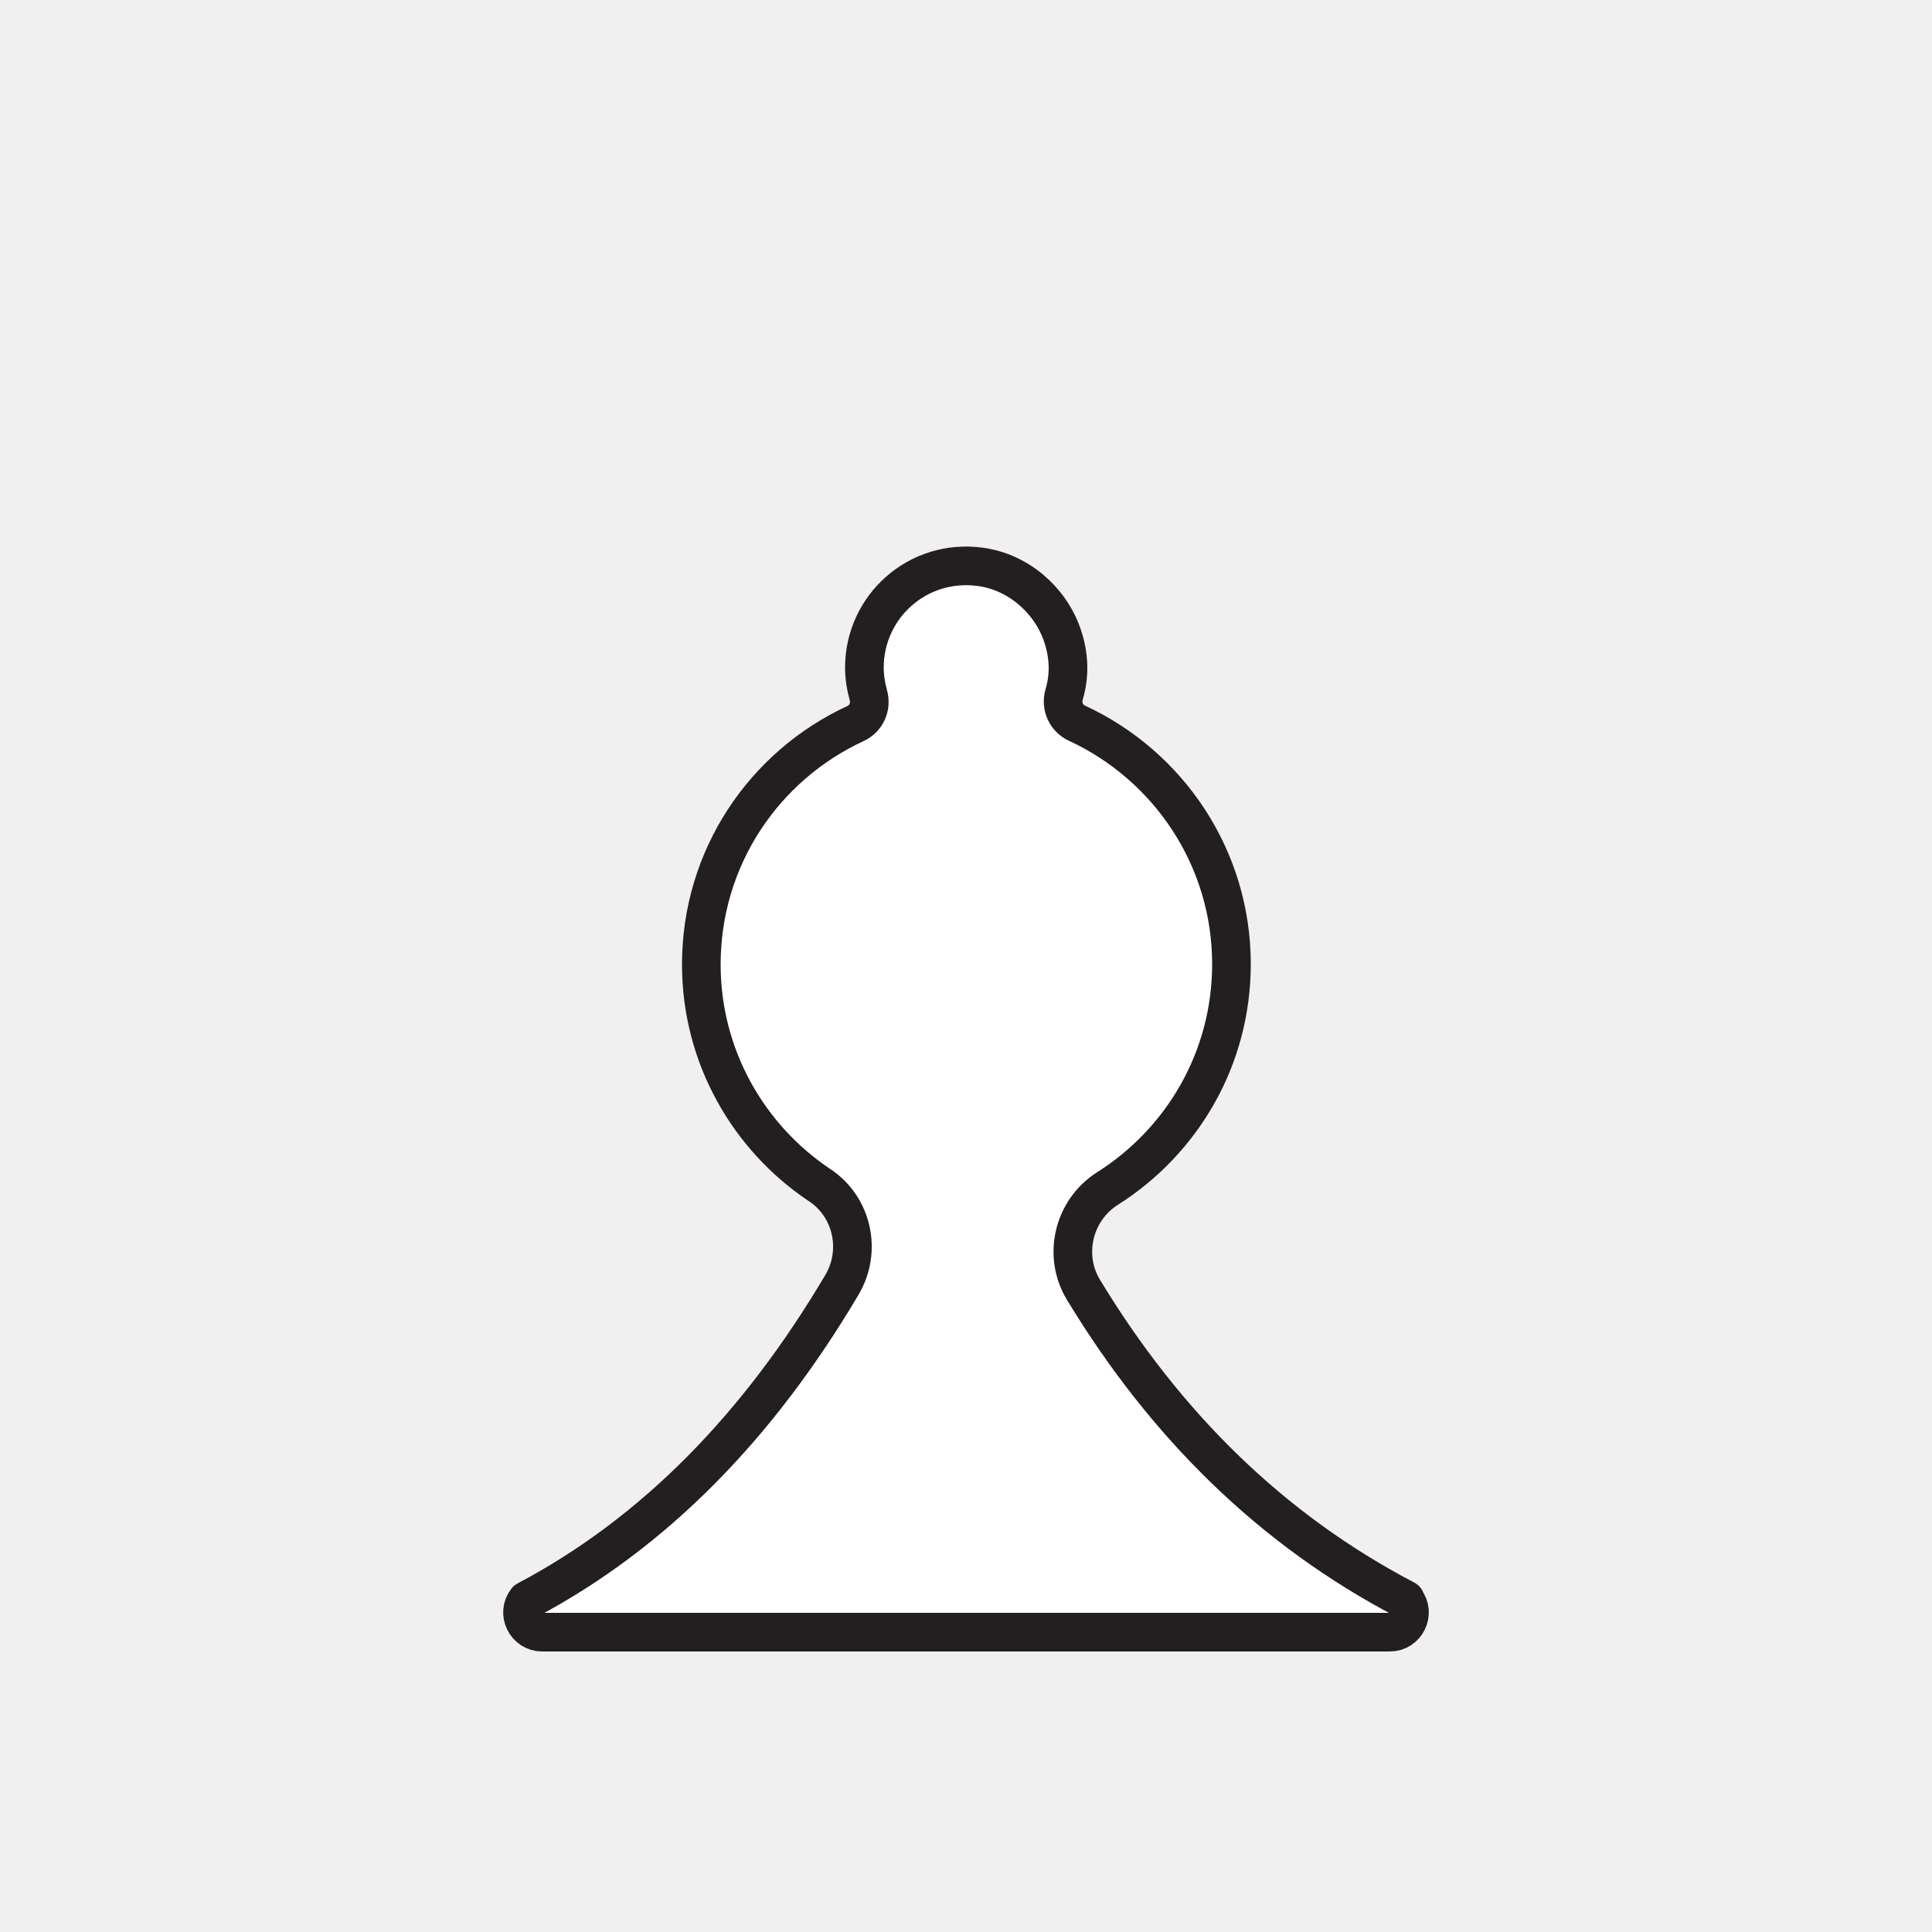
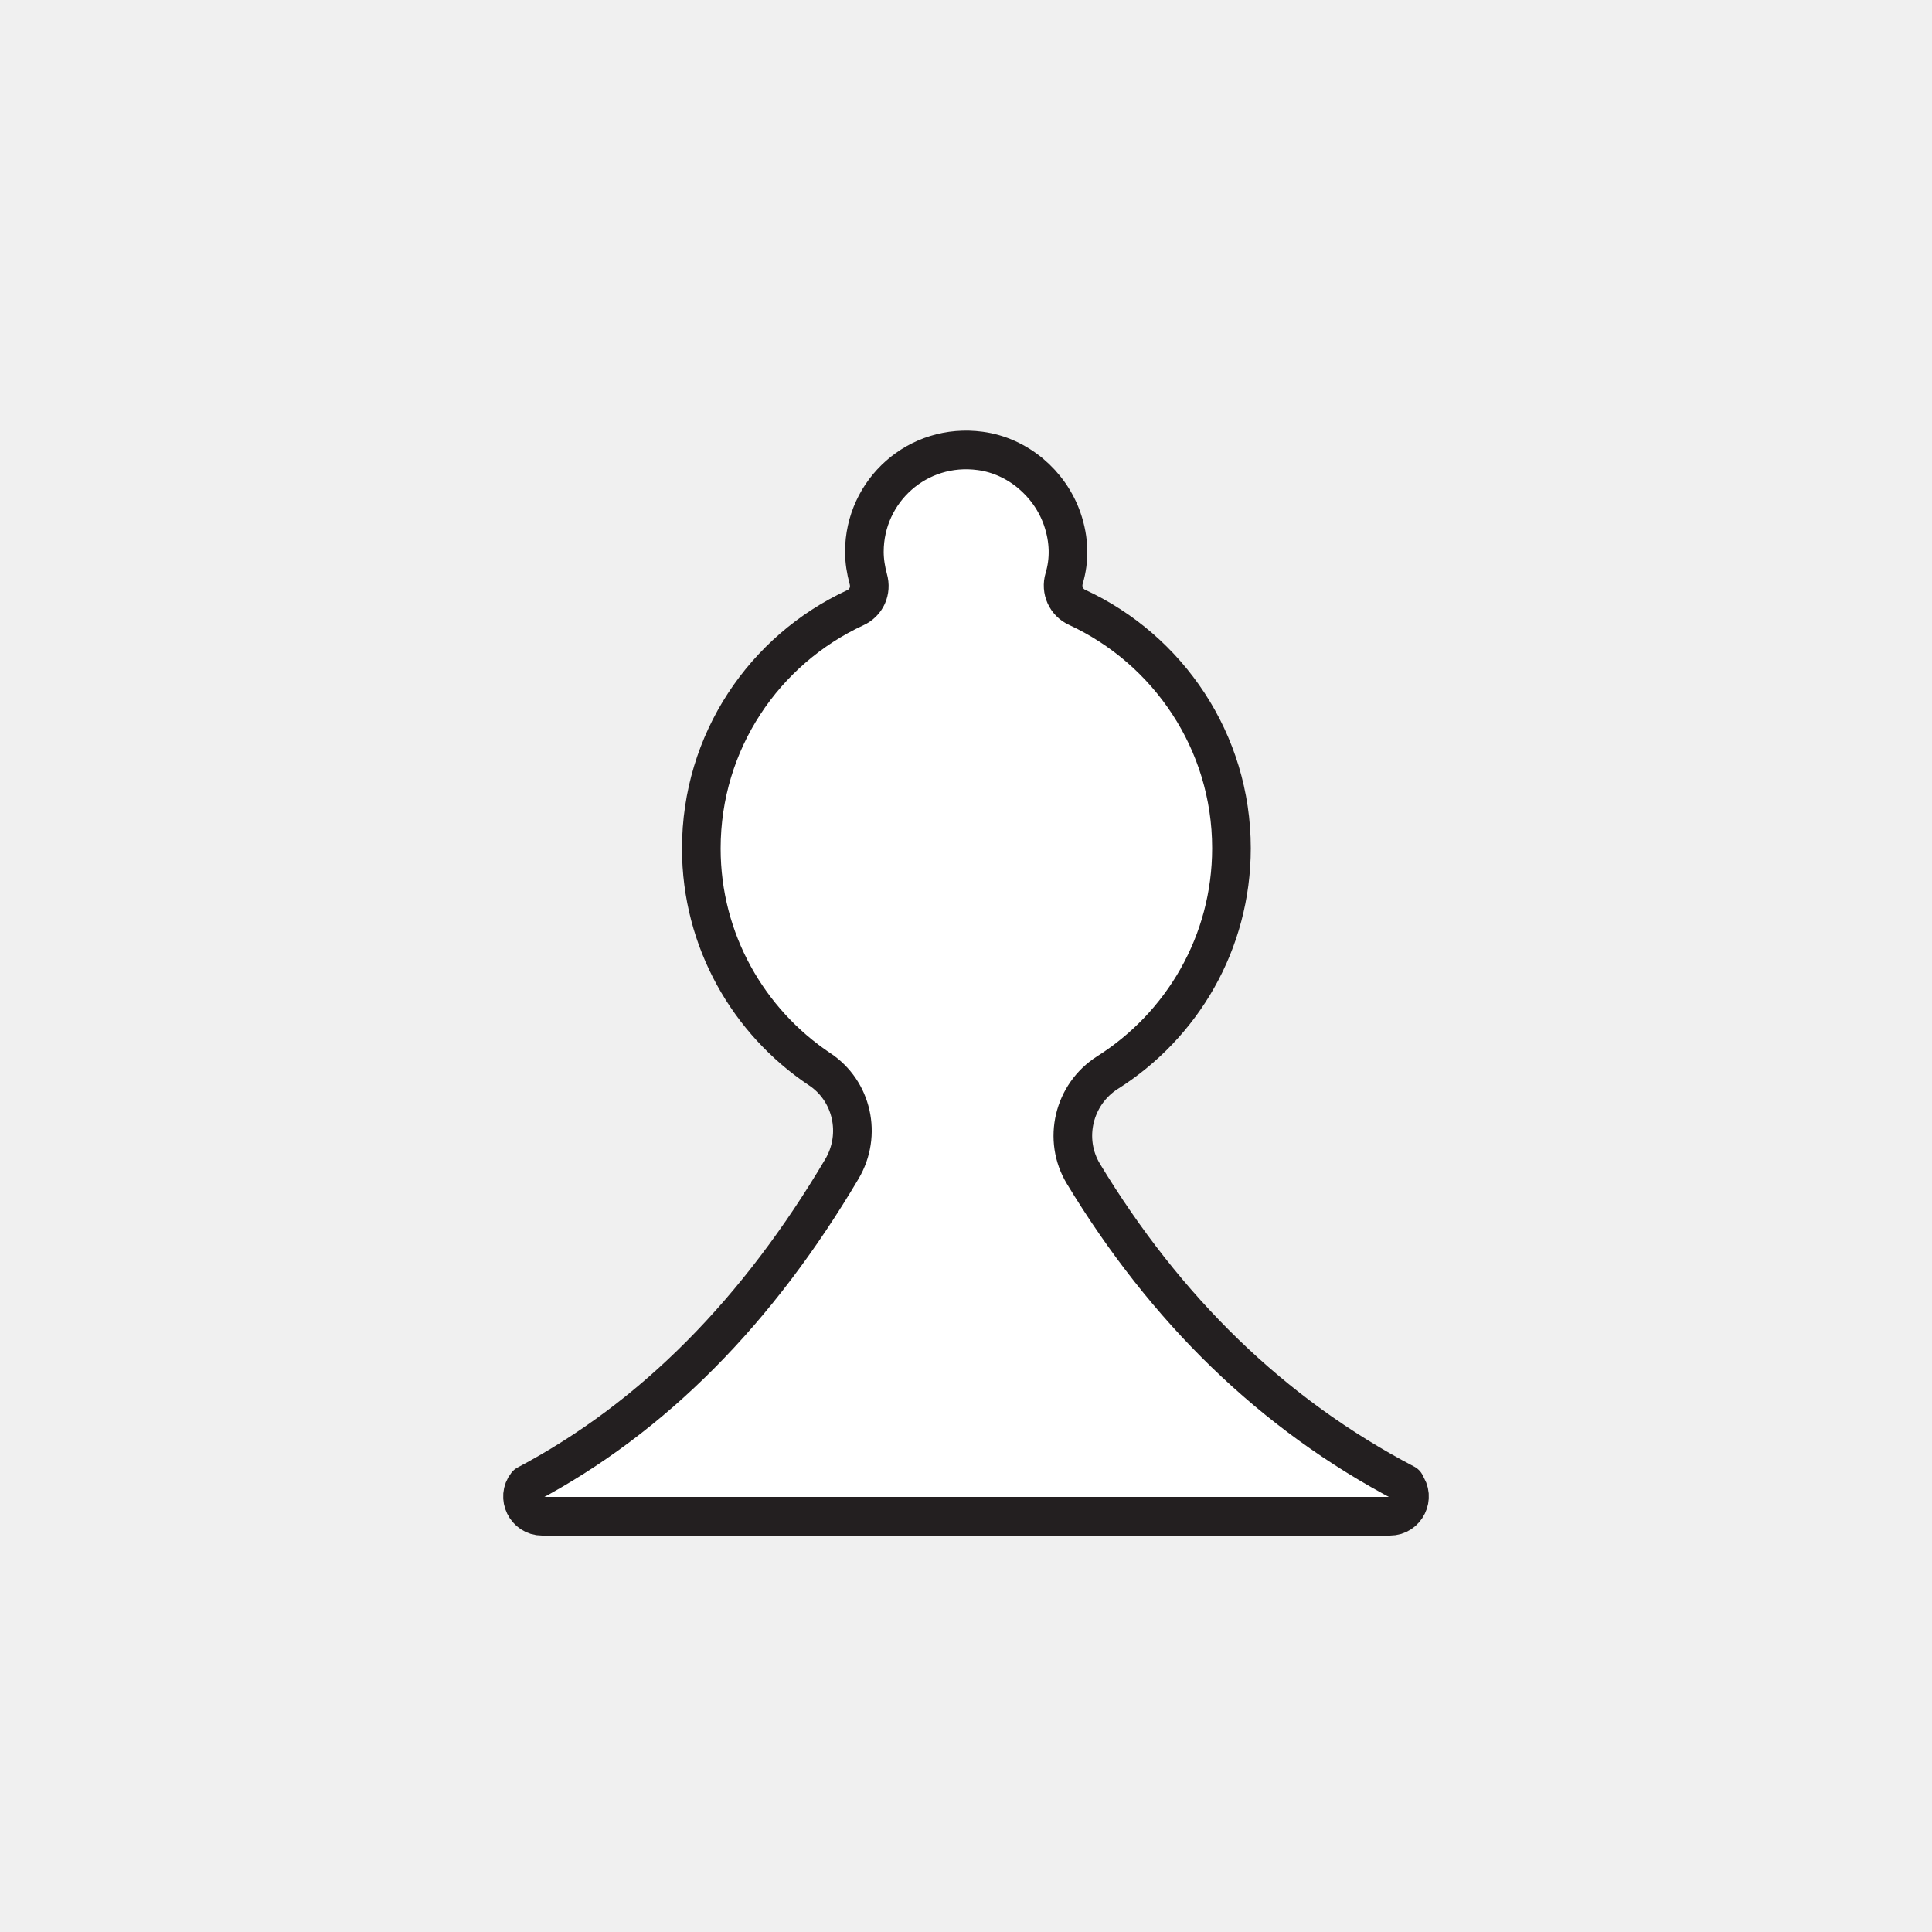
<svg xmlns="http://www.w3.org/2000/svg" id="Layer_1" data-name="Layer 1" viewBox="0 0 50 50">
  <defs>
    <style>
      .cls-1 {
        fill: #fff;
        stroke: #231f20;
        stroke-linejoin: round;
      }
    </style>
  </defs>
-   <path class="cls-1" d="M36.37,41.4c-3.46-1.81-6.21-4.52-8.33-8.02-.54-.89-.26-2.06.62-2.62,1.93-1.22,3.21-3.36,3.21-5.81,0-2.76-1.64-5.14-3.99-6.23-.29-.13-.43-.45-.34-.75.14-.47.14-.99-.05-1.54-.32-.92-1.15-1.63-2.12-1.76-1.62-.22-3,1.03-3,2.61,0,.24.04.48.1.7.09.31-.05.62-.34.75-2.35,1.09-3.98,3.46-3.98,6.23,0,2.38,1.22,4.48,3.06,5.71.85.56,1.1,1.7.58,2.58-2.16,3.65-4.85,6.42-8.16,8.17-.26.33-.02.82.4.82h21.94c.42,0,.66-.49.4-.82Z" />
+   <path class="cls-1" d="M36.37,38.4c-3.46-1.81-6.21-4.52-8.33-8.02-.54-.89-.26-2.06.62-2.62,1.93-1.22,3.21-3.36,3.21-5.81,0-2.76-1.64-5.14-3.99-6.23-.29-.13-.43-.45-.34-.75.14-.47.14-.99-.05-1.54-.32-.92-1.15-1.63-2.12-1.76-1.62-.22-3,1.03-3,2.61,0,.24.04.48.1.7.09.31-.05.62-.34.75-2.35,1.09-3.98,3.46-3.98,6.23,0,2.38,1.22,4.48,3.06,5.71.85.56,1.1,1.7.58,2.58-2.16,3.65-4.85,6.42-8.16,8.17-.26.33-.02.82.4.82h21.94c.42,0,.66-.49.4-.82Z" />
</svg>
